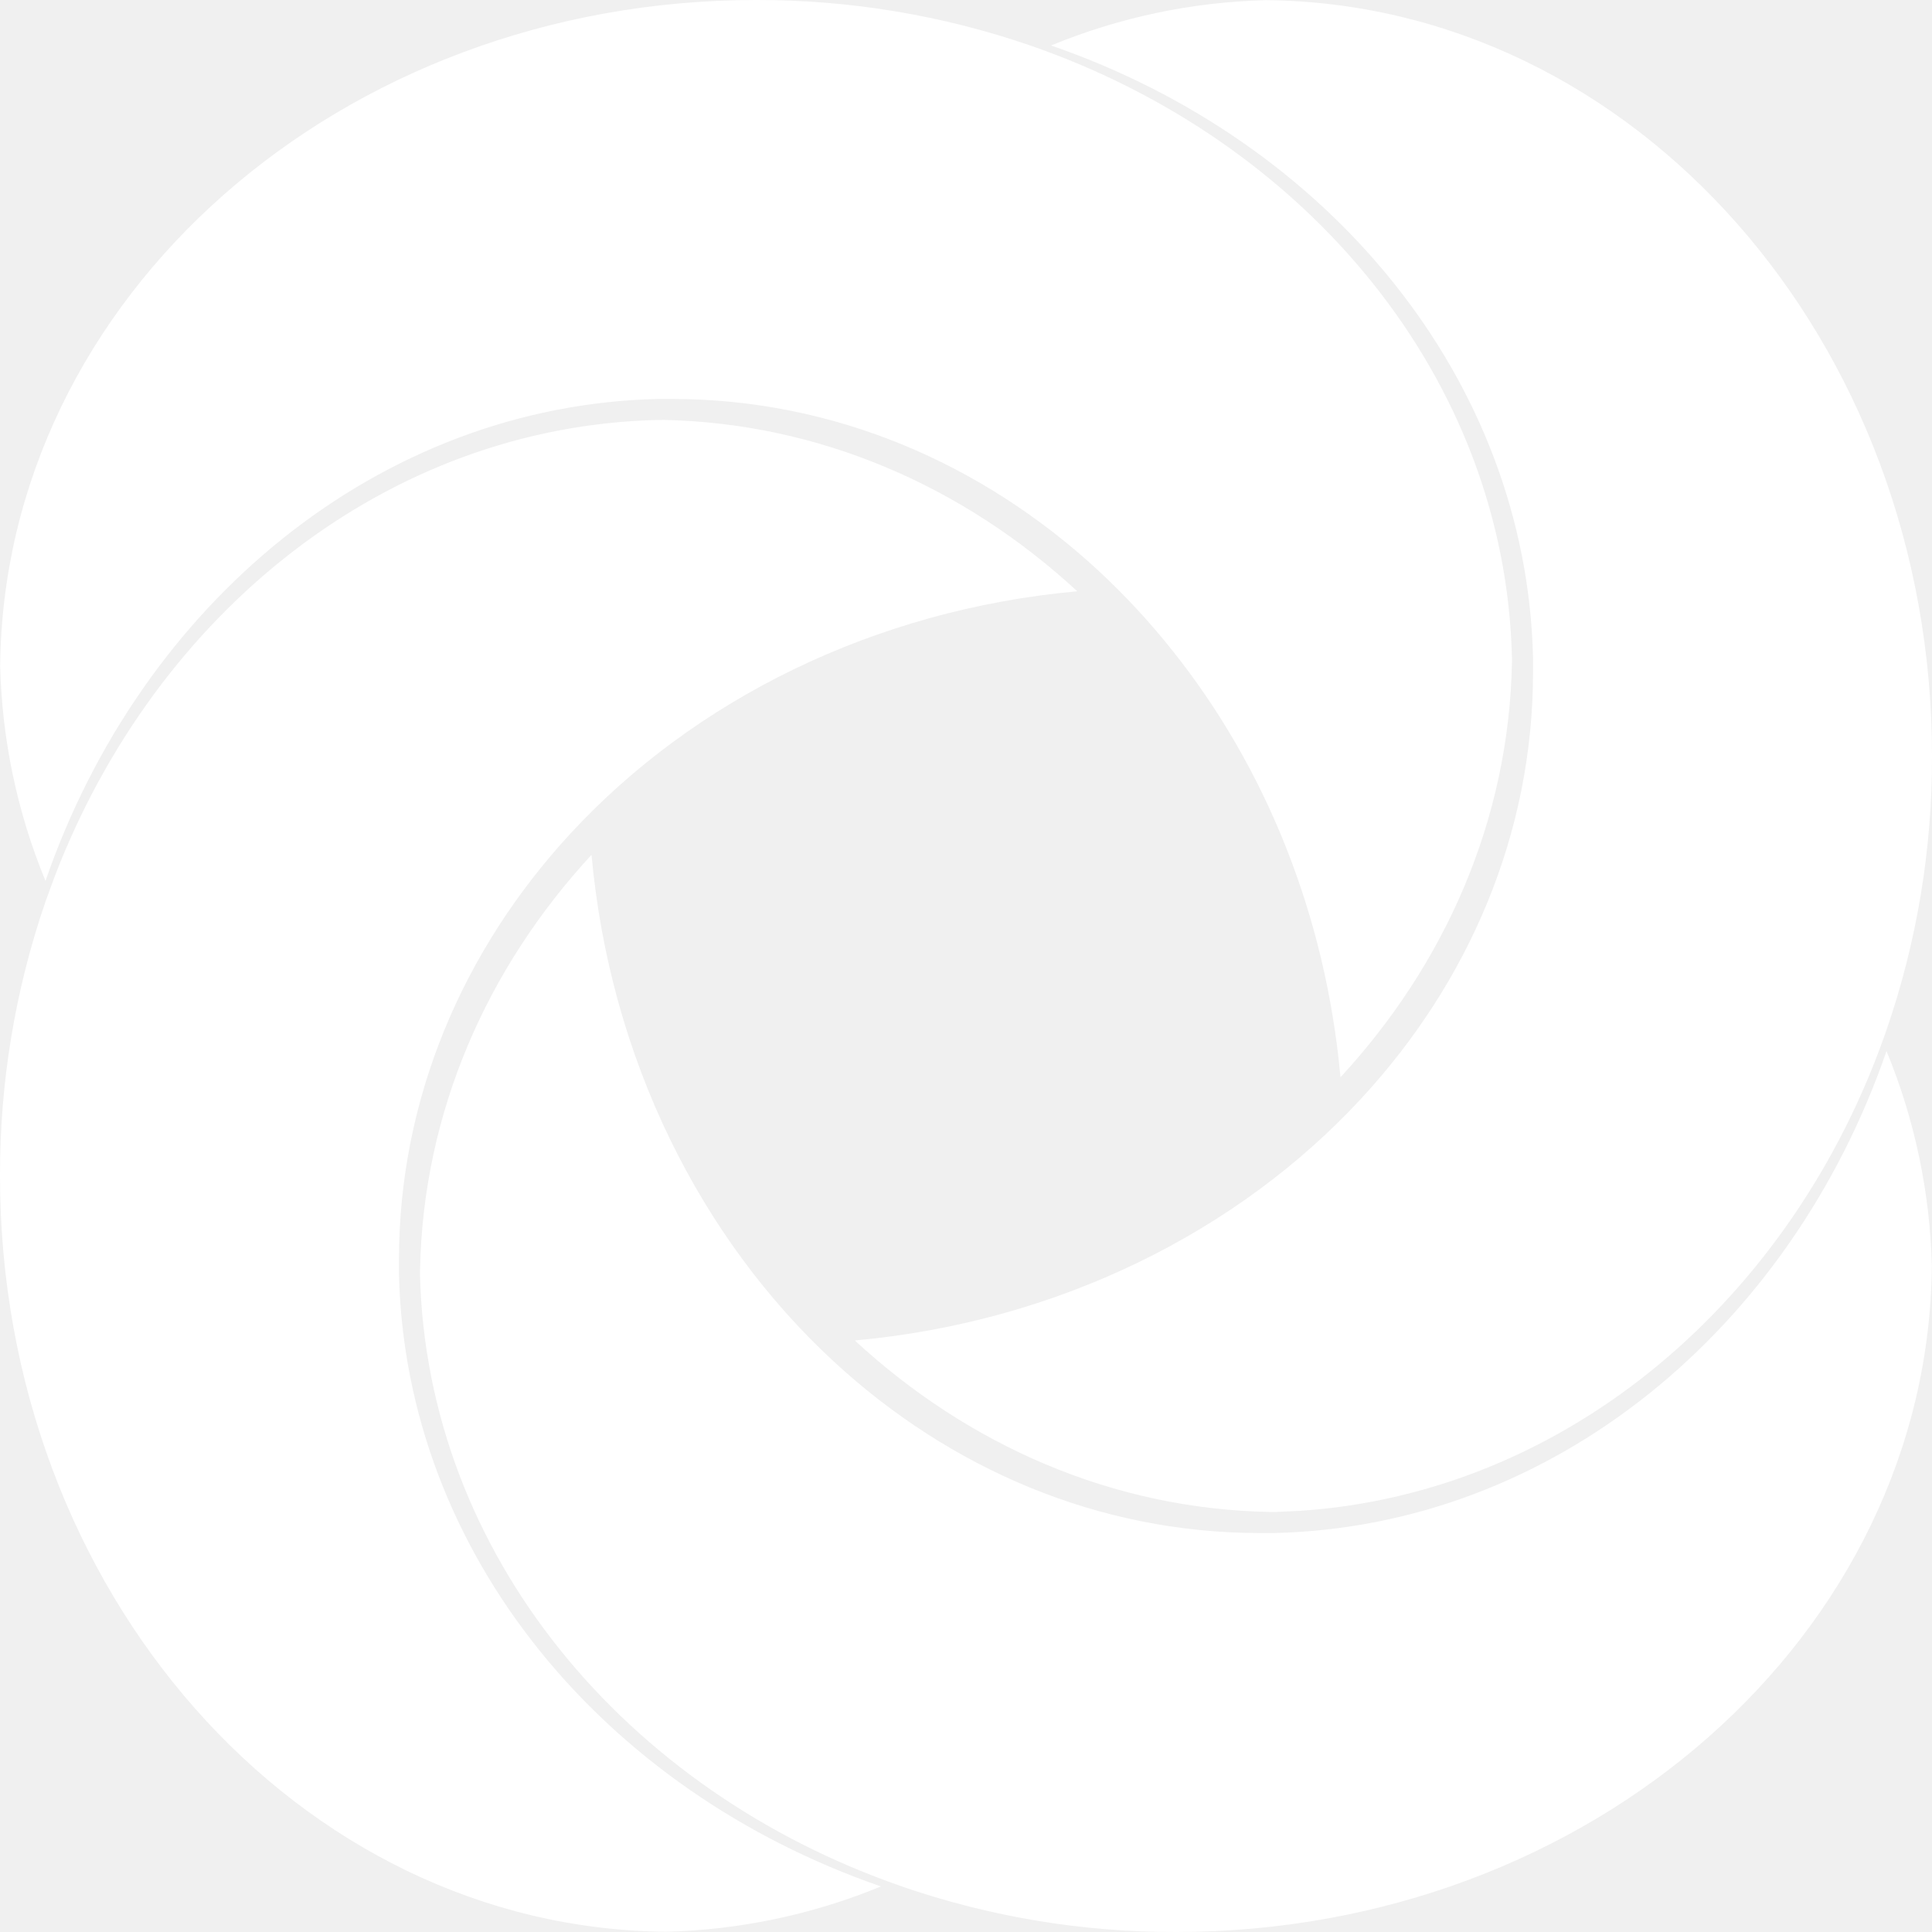
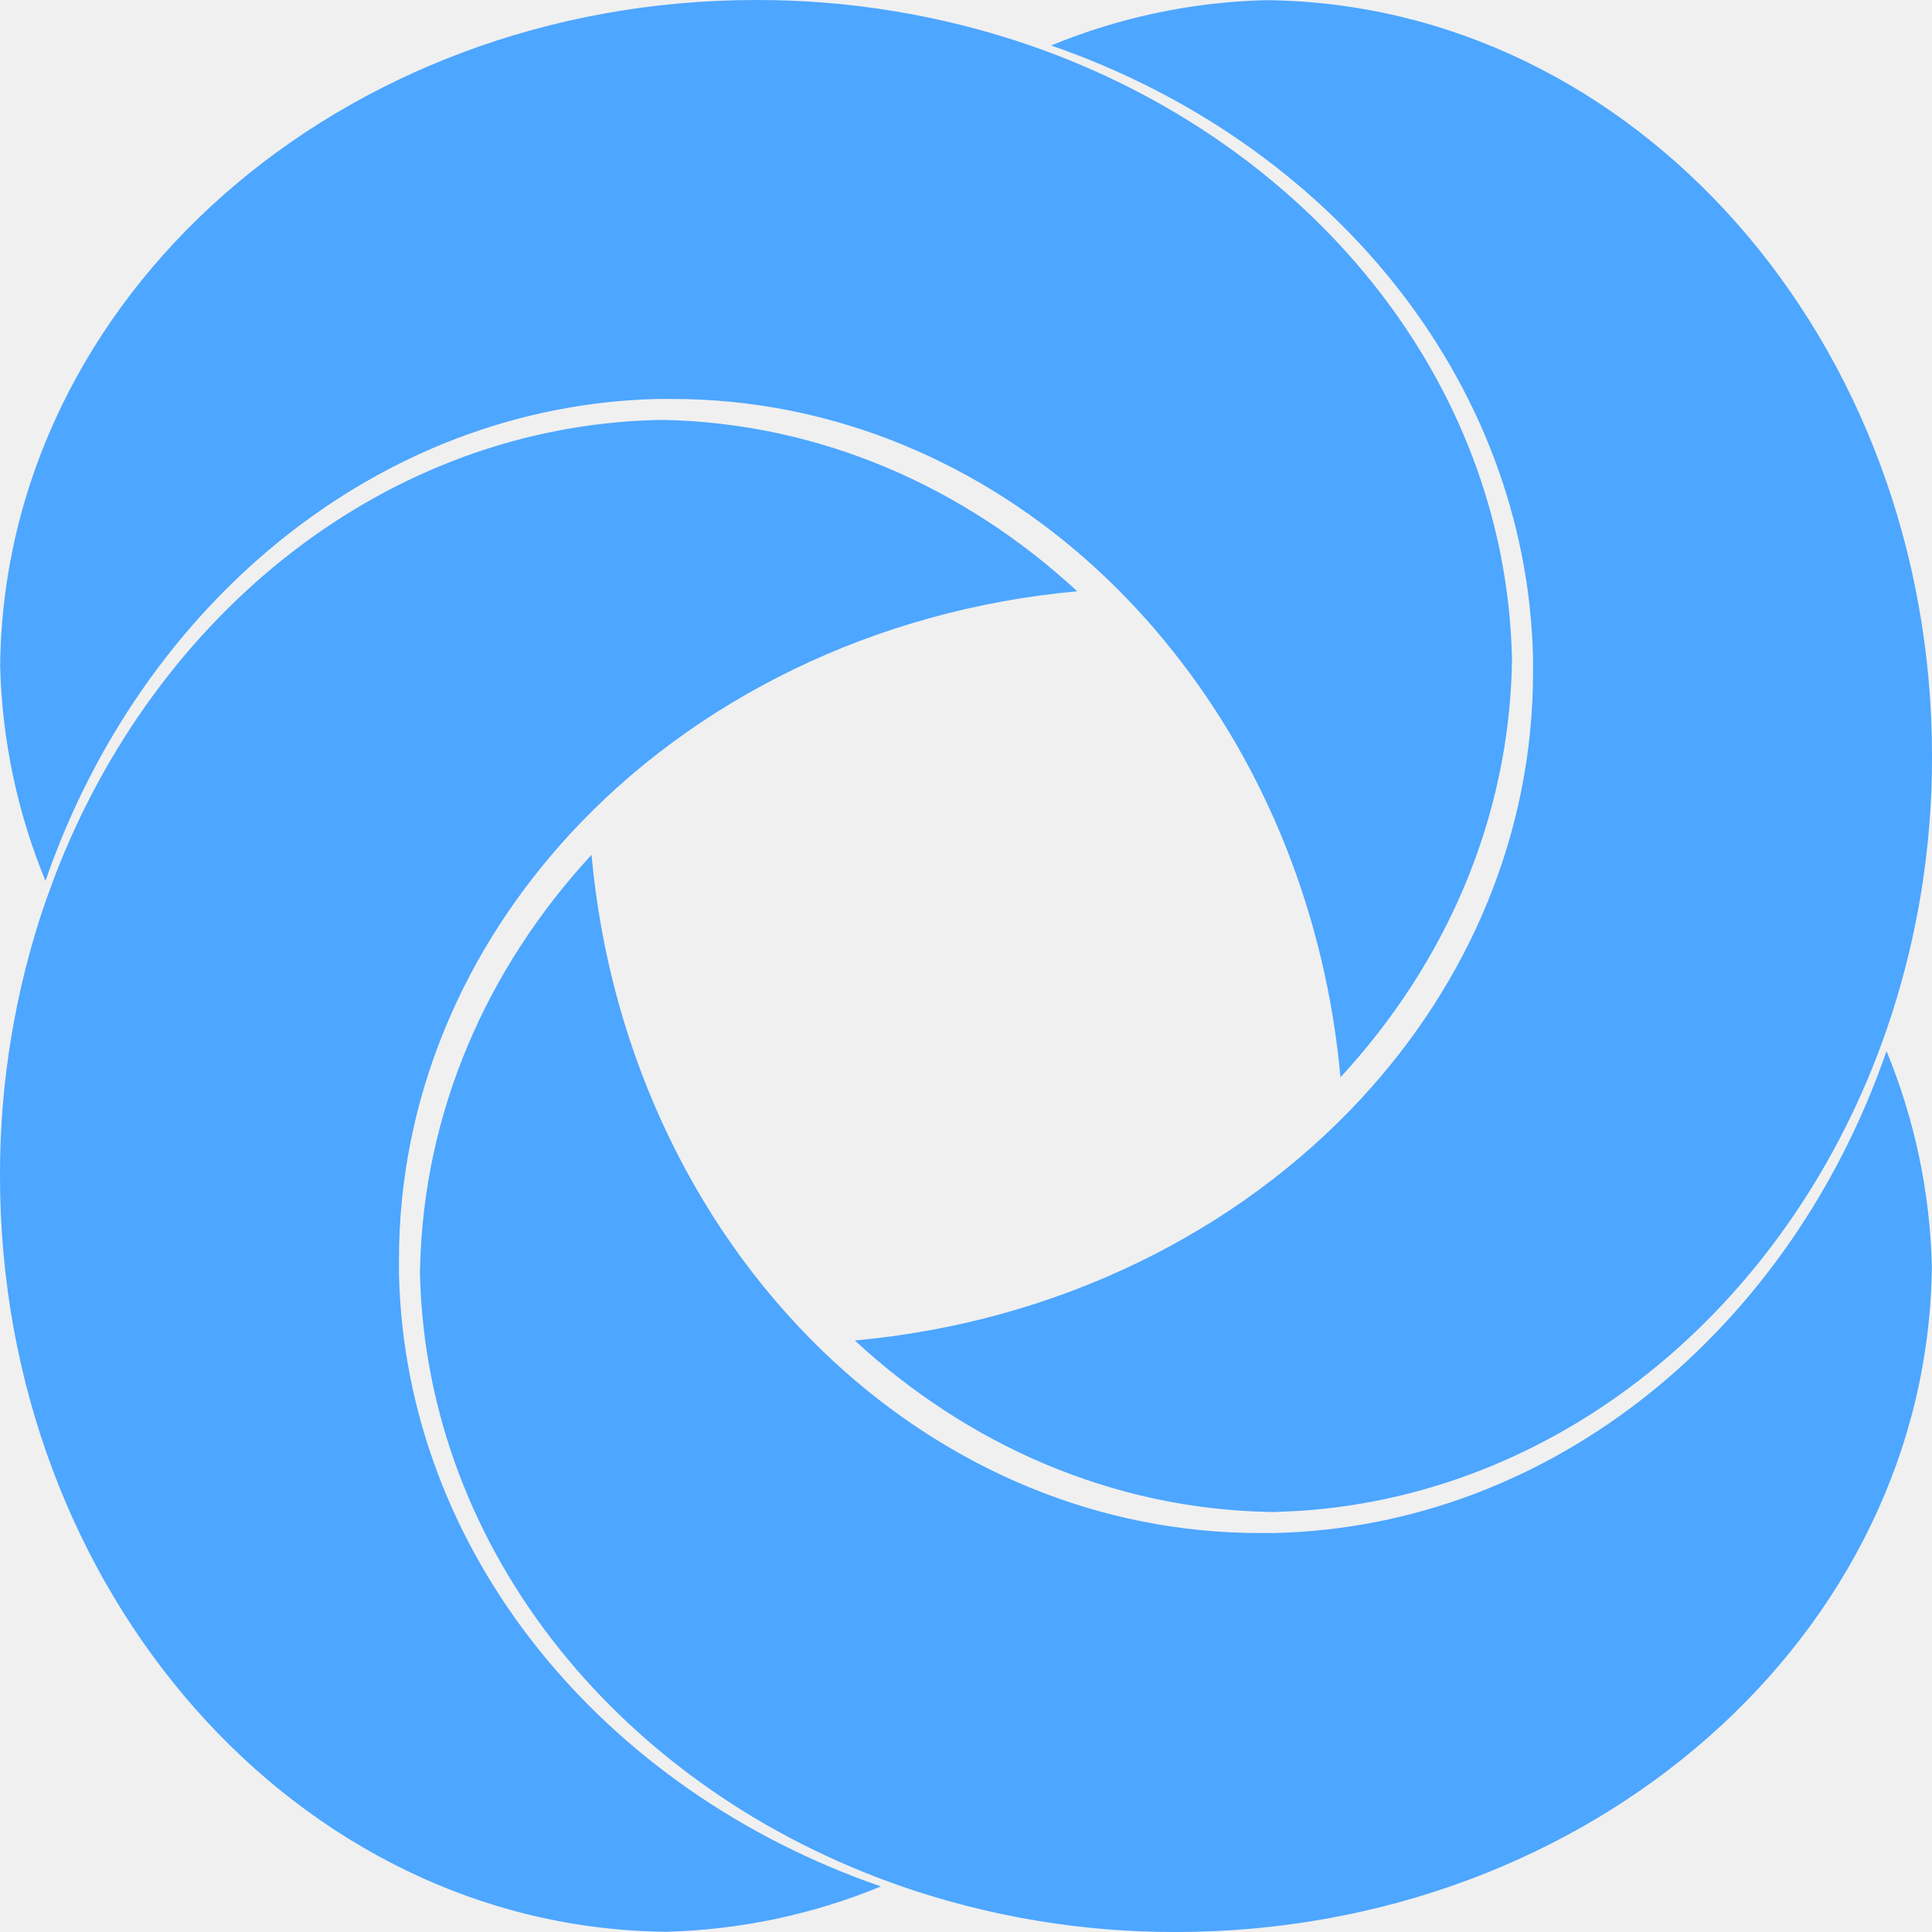
- <svg xmlns="http://www.w3.org/2000/svg" fill="#FFFFFF" role="img" viewBox="0 0 24 24">
+ <svg xmlns="http://www.w3.org/2000/svg" fill="#4DA6FF" role="img" viewBox="0 0 24 24">
  <path d="M5.217 15.774v.054c.083 3.469 2.543 6.416 5.99 7.607h-.002c1.095.377 2.246.568 3.404.565 5.159 0 9.347-3.697 9.389-8.275a7.49 7.49 0 0 0-.563-2.668c-1.19 3.446-4.138 5.906-7.607 5.987h-.176c-2.01 0-3.854-.8-5.294-2.13-1.656-1.53-2.78-3.765-3.01-6.295-1.3 1.407-2.093 3.2-2.13 5.155Zm3.01-10.557H8.17c-3.36.08-6.23 2.39-7.49 5.669l-.117.32A10.408 10.408 0 0 0 0 14.608c0 5.159 3.697 9.347 8.275 9.389a7.49 7.49 0 0 0 2.668-.563c-3.446-1.19-5.906-4.138-5.987-7.607v-.176c0-2.01.8-3.854 2.13-5.296 1.53-1.656 3.765-2.78 6.296-3.01-1.407-1.3-3.2-2.093-5.155-2.129Zm7.601 13.566.324-.015c3.327-.223 6.129-2.636 7.283-5.974A10.36 10.36 0 0 0 24 9.392c0-5.16-3.697-9.347-8.275-9.39a7.49 7.49 0 0 0-2.668.563c3.446 1.19 5.906 4.14 5.987 7.607v.176c0 2.01-.8 3.854-2.13 5.294-1.53 1.656-3.765 2.78-6.295 3.01 1.407 1.3 3.2 2.094 5.155 2.13zM.002 8.275a7.49 7.49 0 0 0 .563 2.668c1.19-3.446 4.14-5.906 7.607-5.987h.176c2.01 0 3.854.8 5.294 2.13.334.31.643.643.925.999 1.146 1.436 1.9 3.27 2.085 5.297 1.3-1.407 2.094-3.2 2.13-5.155V8.17C18.7 4.703 16.24 1.756 12.795.564A10.408 10.408 0 0 0 9.393 0C4.23 0 .045 3.697.002 8.275Z" />
</svg>
